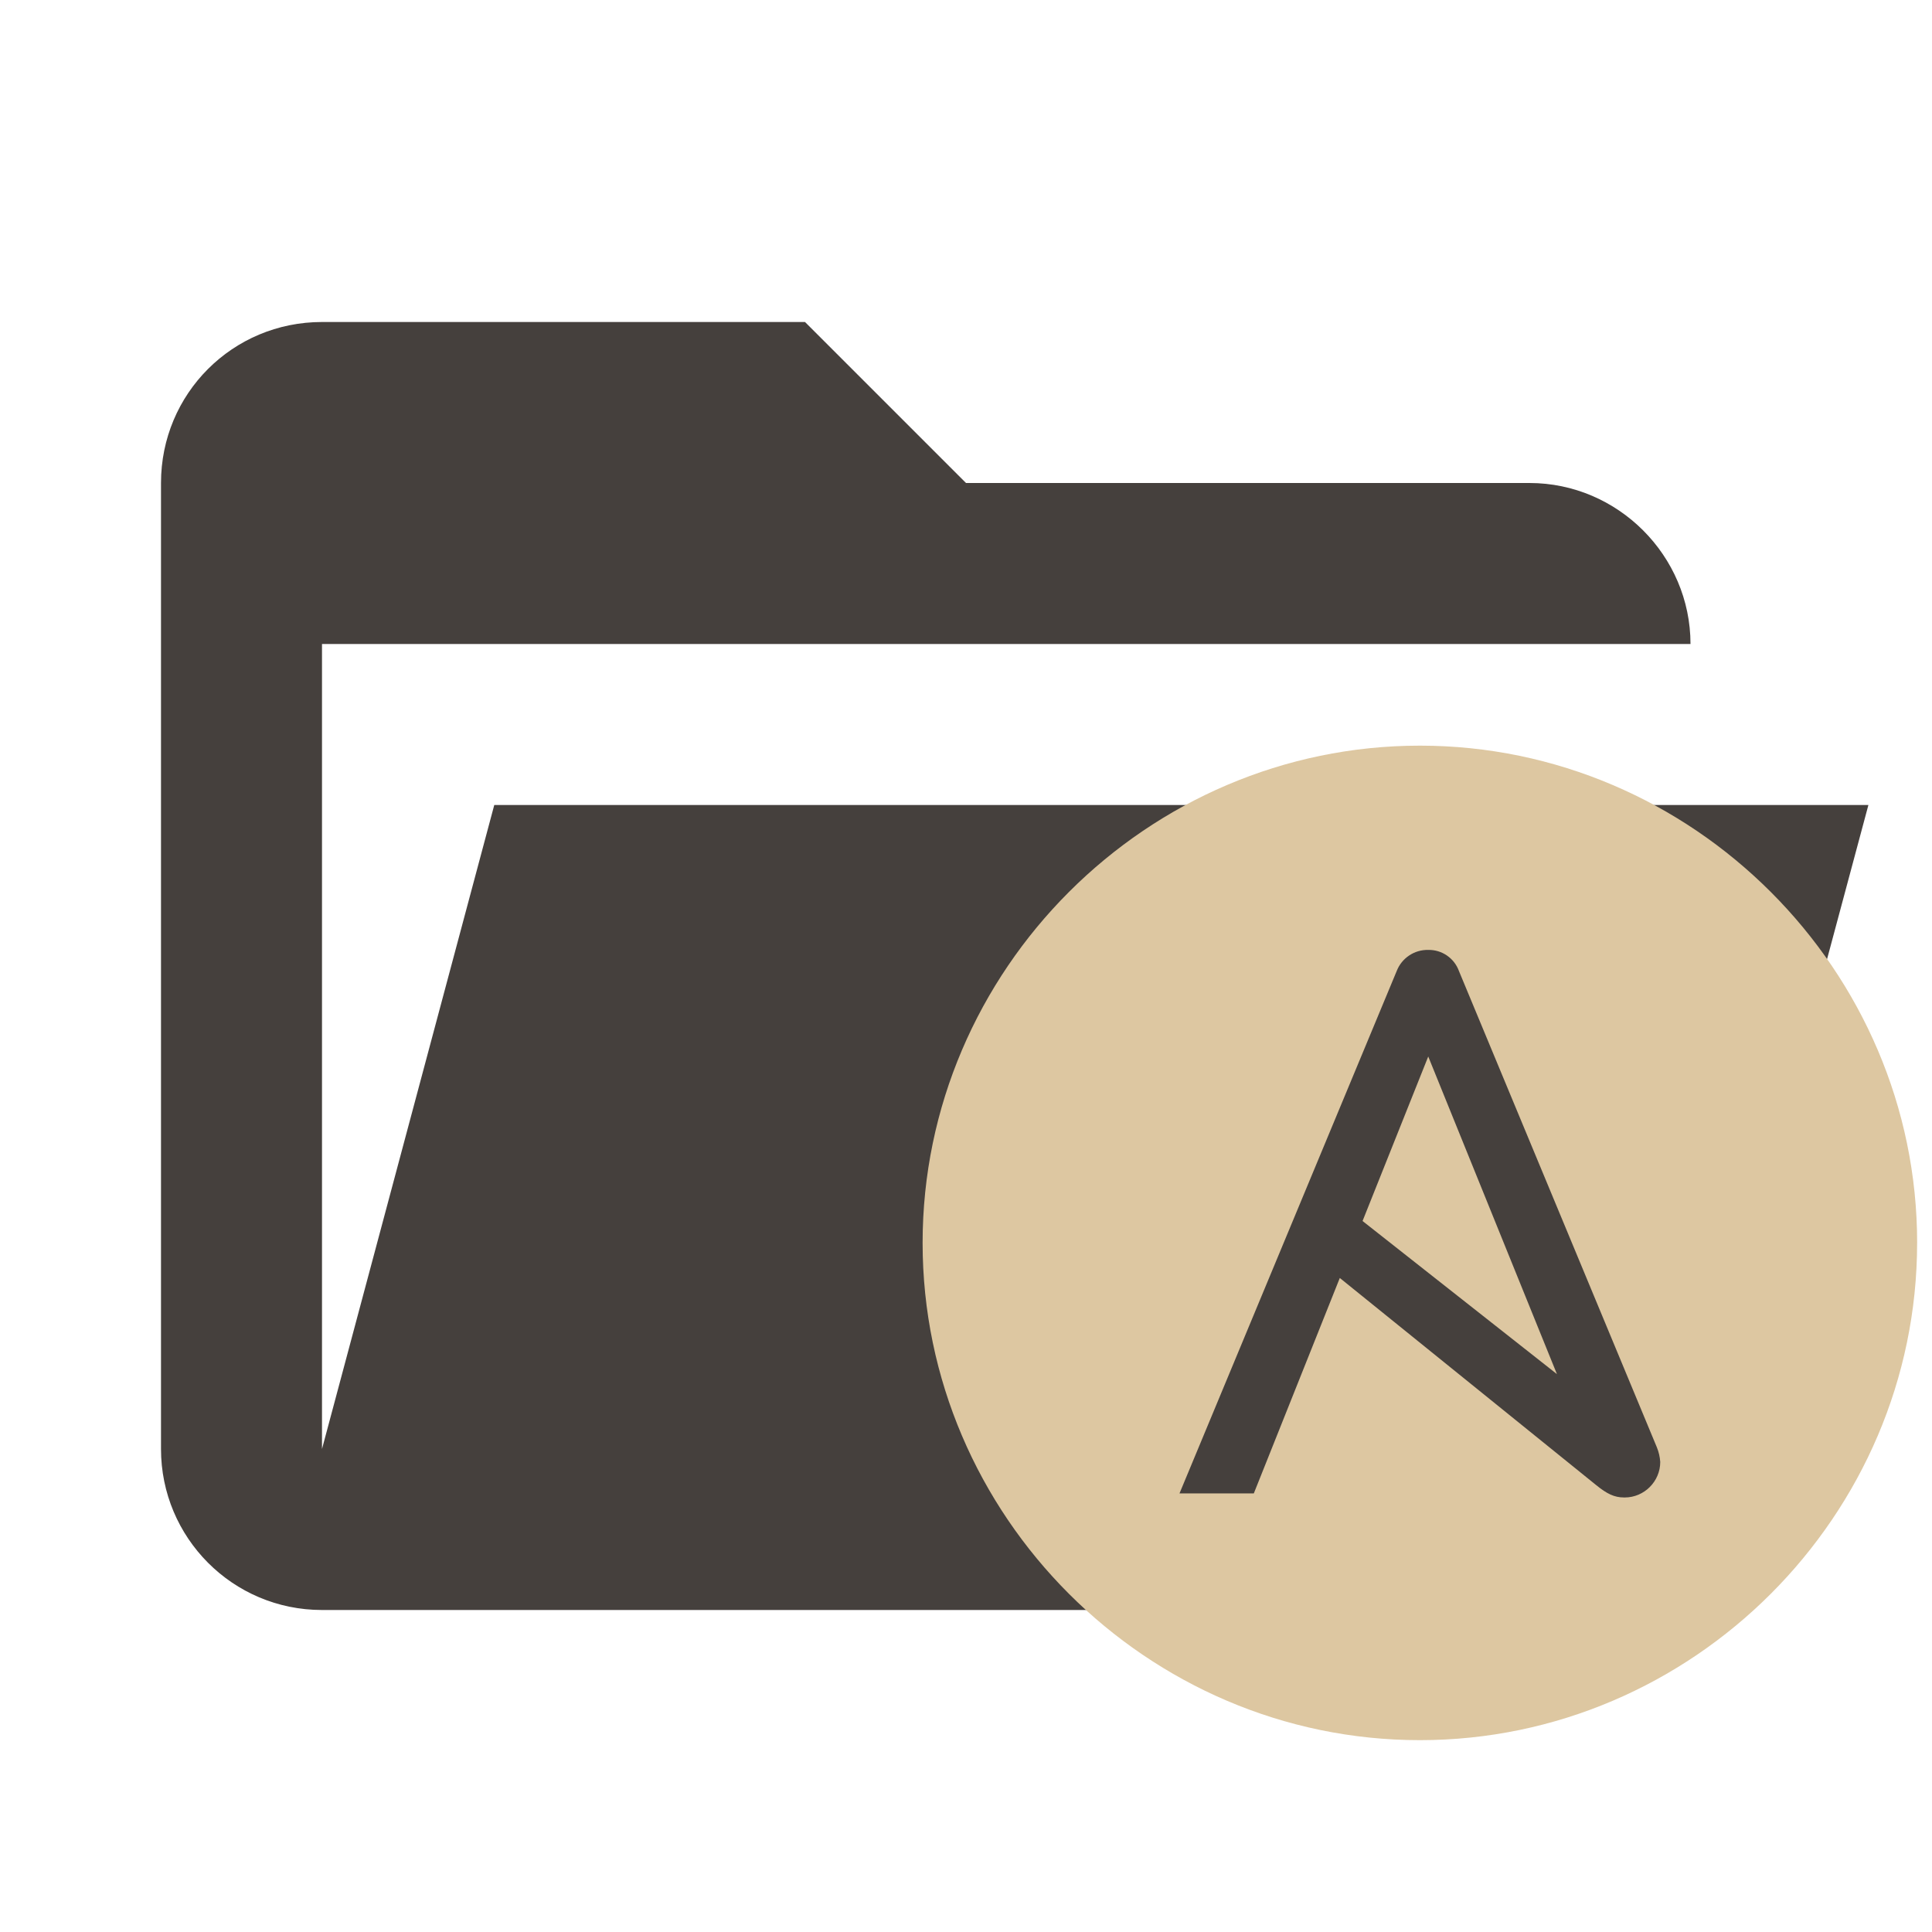
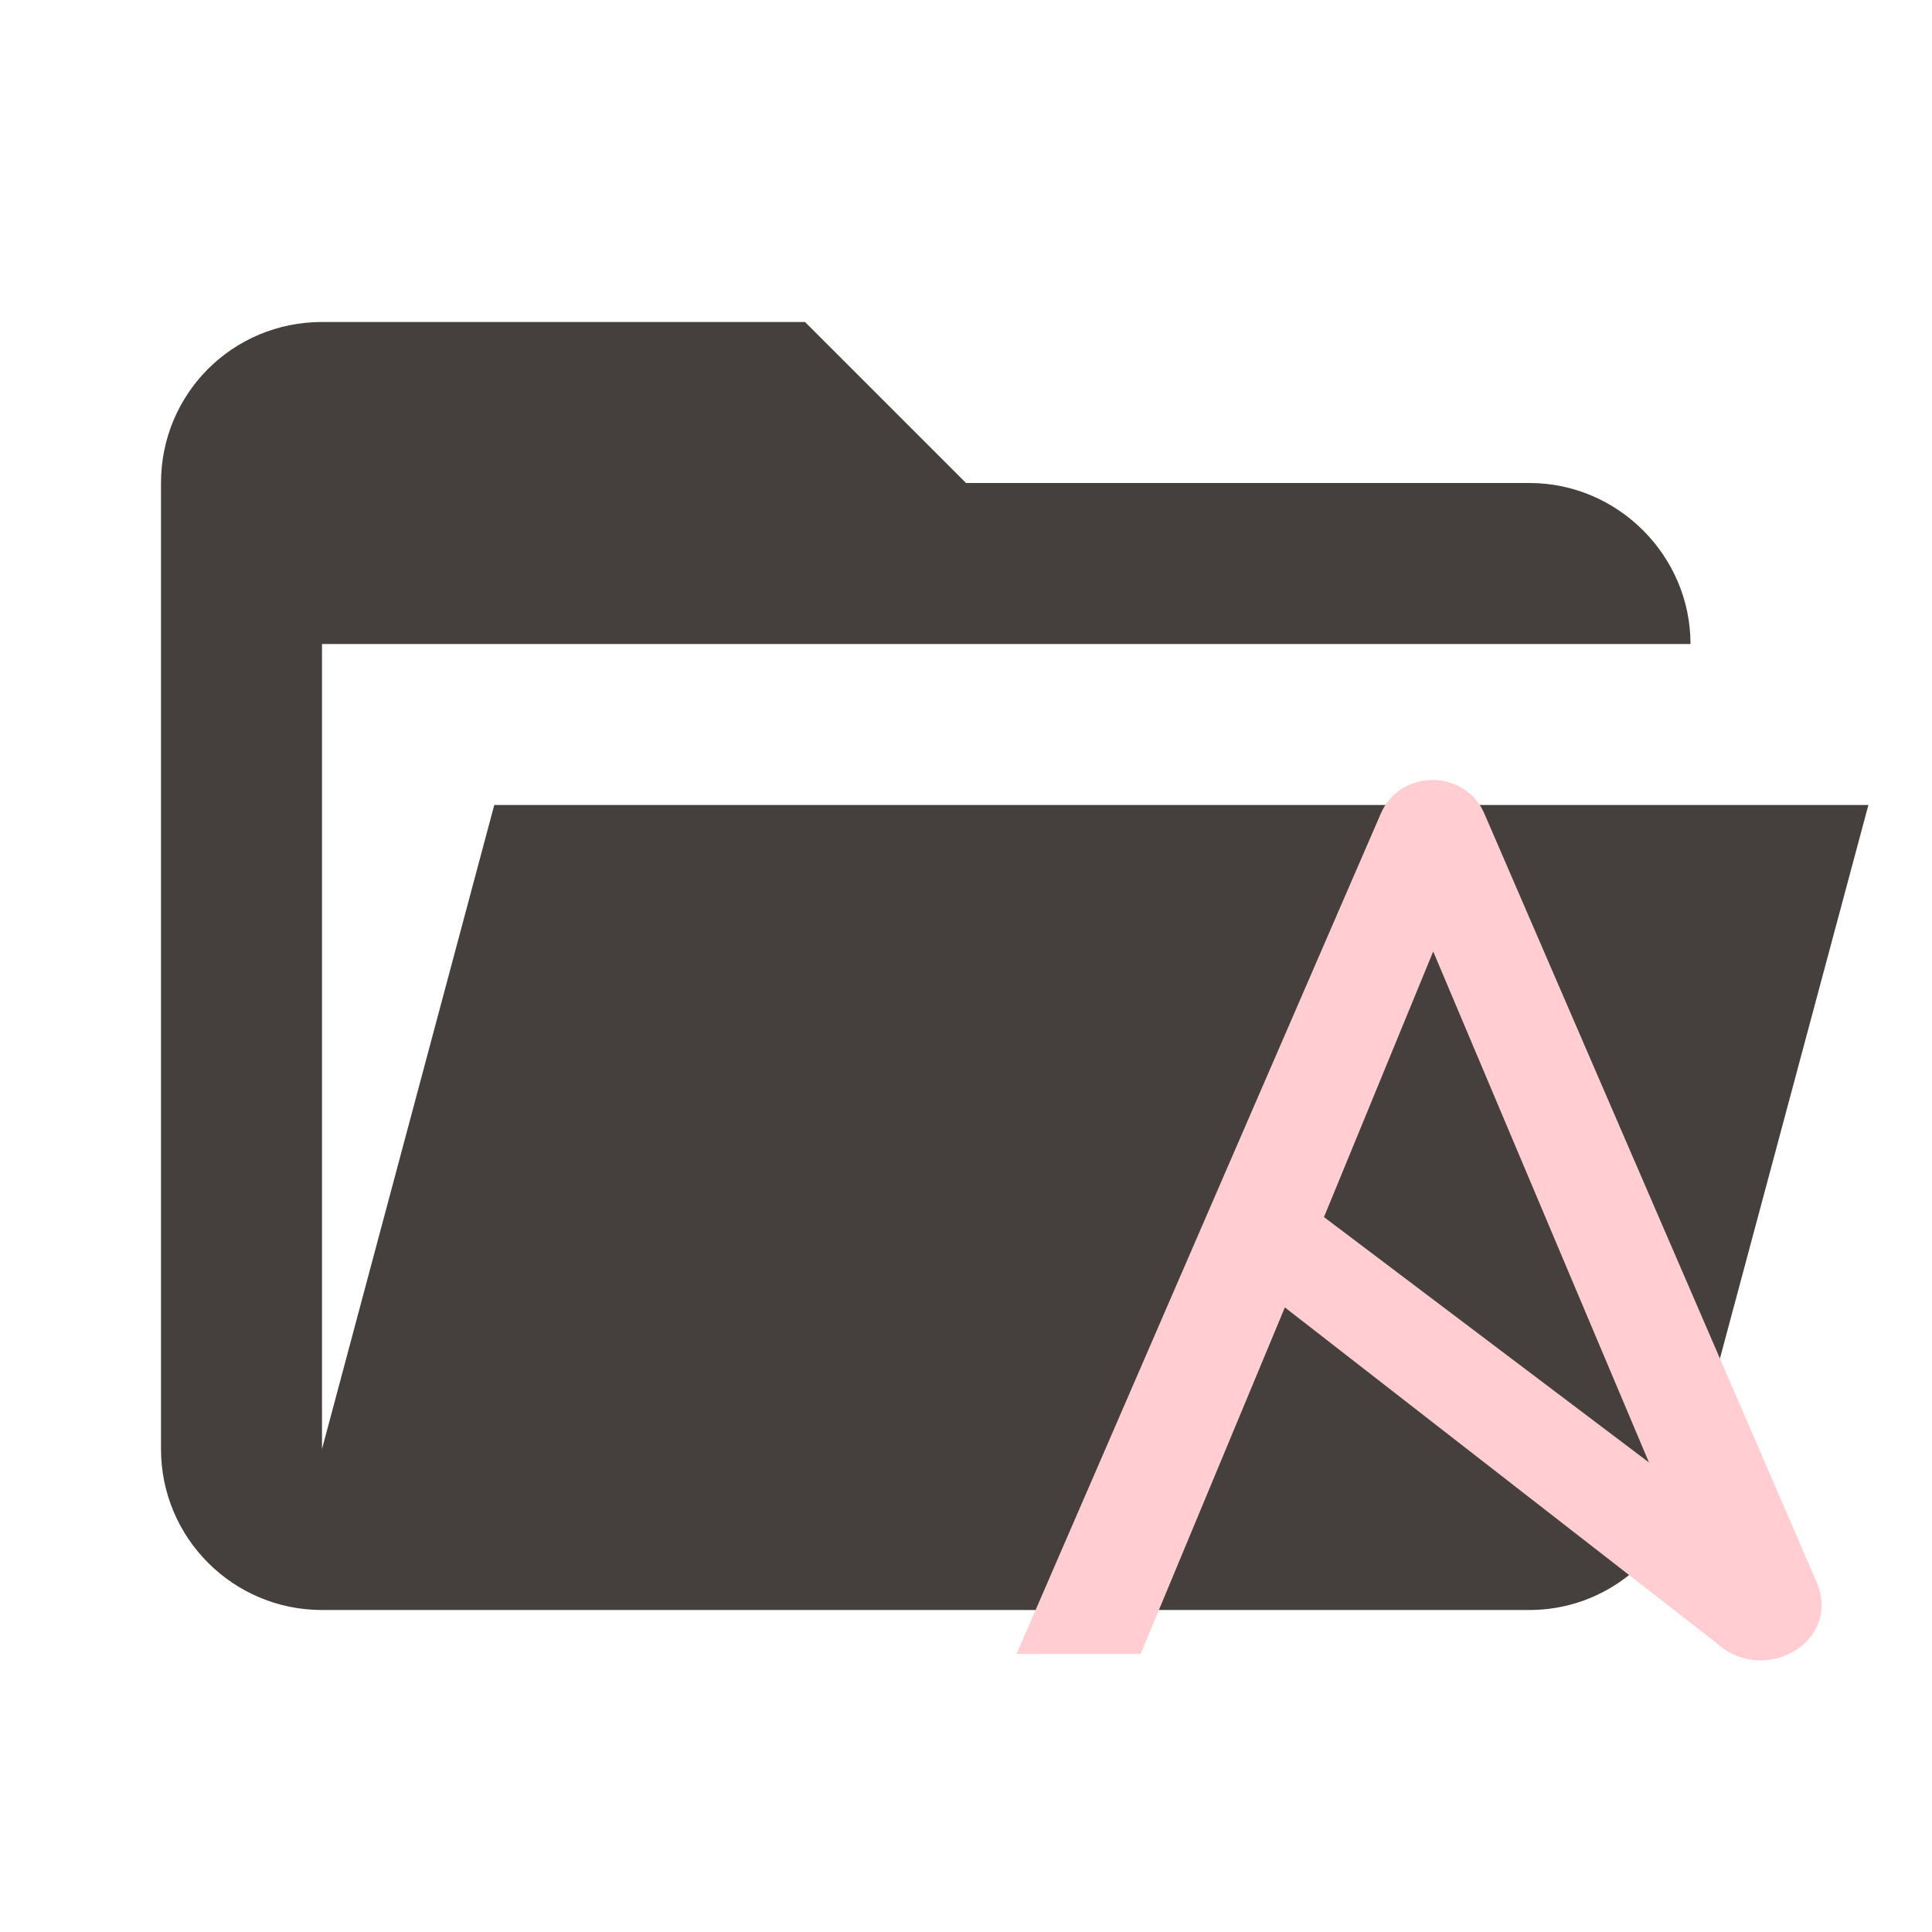
- <svg xmlns="http://www.w3.org/2000/svg" style="clip-rule:evenodd;fill-rule:evenodd;stroke-linejoin:round;stroke-miterlimit:1.414" version="1.1" viewBox="0 0 24 24" xml:space="preserve">
-   <path d="m19 20h-15c-1.111 0-2-.9-2-2v-12c0-1.11.89-2 2-2h6l2 2h7c1.097 0 2 .903 2 2h-17v10l2.14-8h17.07l-2.28 8.5c-.23.87-1.011 1.5-1.93 1.5z" style="fill:#45403d" />
-   <g transform="matrix(.93781 0 0 .93781 6.3843 4.1861)">
-     <g transform="matrix(.061679 0 0 .061679 2.5631 2.568)">
-       <path d="m259.79 152.92c0 58.585-48.208 106.79-106.79 106.79s-106.79-48.208-106.79-106.79 48.208-106.79 106.79-106.79h.006c58.581 0 106.79 48.206 106.79 106.79v.006" style="fill-rule:nonzero;fill:#ddc7a1" />
-     </g>
-     <g transform="matrix(.061679 0 0 .061679 2.5631 2.568)">
-       <path d="m154.8 112.89l27.639 68.209-41.746-32.881 14.107-35.328zm49.096 83.922l-42.51-102.3c-1-2.752-3.658-4.574-6.586-4.513-2.973-.068-5.686 1.742-6.765 4.513l-46.657 112.21h15.961l18.468-46.268 55.117 44.53c2.219 1.794 3.816 2.605 5.897 2.605.06.001.119.002.179.002 4.182 0 7.624-3.442 7.624-7.625v-.006c-.072-1.082-.318-2.145-.728-3.149" style="fill-rule:nonzero;fill:#45403d" />
-     </g>
+ <svg xmlns="http://www.w3.org/2000/svg" height="100%" stroke-miterlimit="10" style="fill-rule:nonzero;clip-rule:evenodd;stroke-linecap:round;stroke-linejoin:round;" version="1.1" viewBox="0 0 24 24" width="100%" xml:space="preserve">
+   <defs />
+   <g>
+     <path d="M19 20L4 20C2.895 20 2 19.105 2 18L2 6C2 4.89 2.89 4 4 4L10 4L12 6L19 6C20.097 6 21 6.903 21 8L4 8L4 18L6.14 10L23.21 10L20.93 18.5C20.7 19.37 19.92 20 19 20Z" fill="#45403d" fill-rule="nonzero" opacity="1" stroke="none" />
+     <path d="M17.804 11.82L20.484 18.167L16.447 15.119L17.804 11.819L17.804 11.82ZM22.561 19.641L18.441 10.111C18.206 9.553 17.393 9.545 17.151 10.111L12.628 20.546L14.169 20.546L15.961 16.241L21.304 20.395C21.91 20.966 22.896 20.39 22.561 19.641Z" fill="#ffcdd2" fill-rule="nonzero" opacity="1" stroke="none" />
  </g>
</svg>
